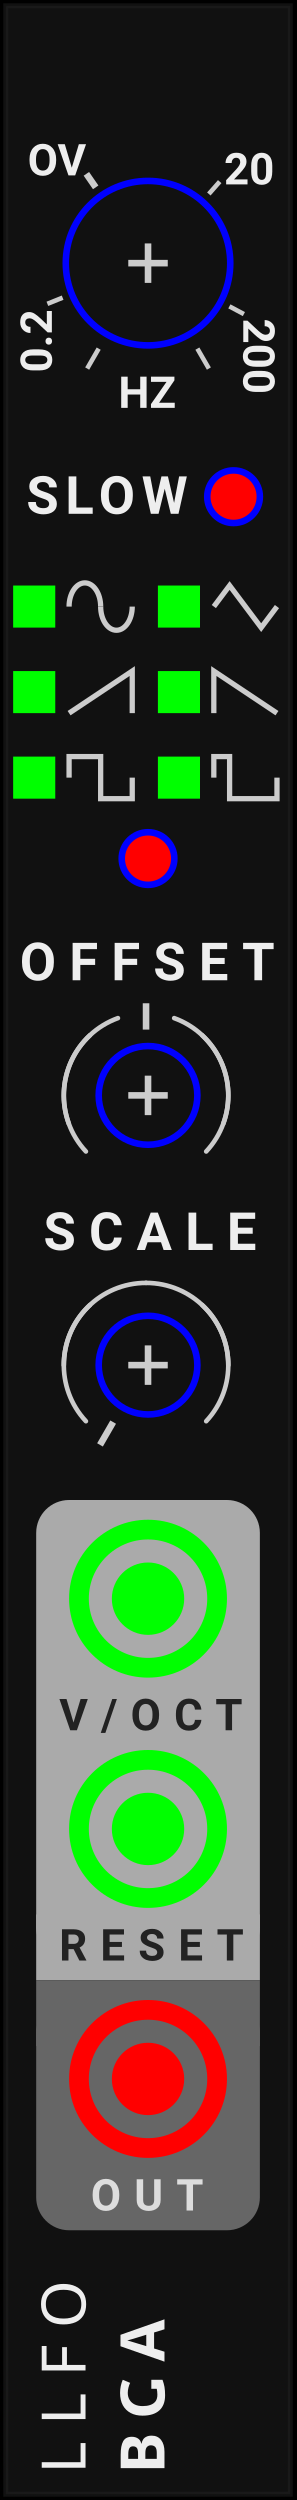
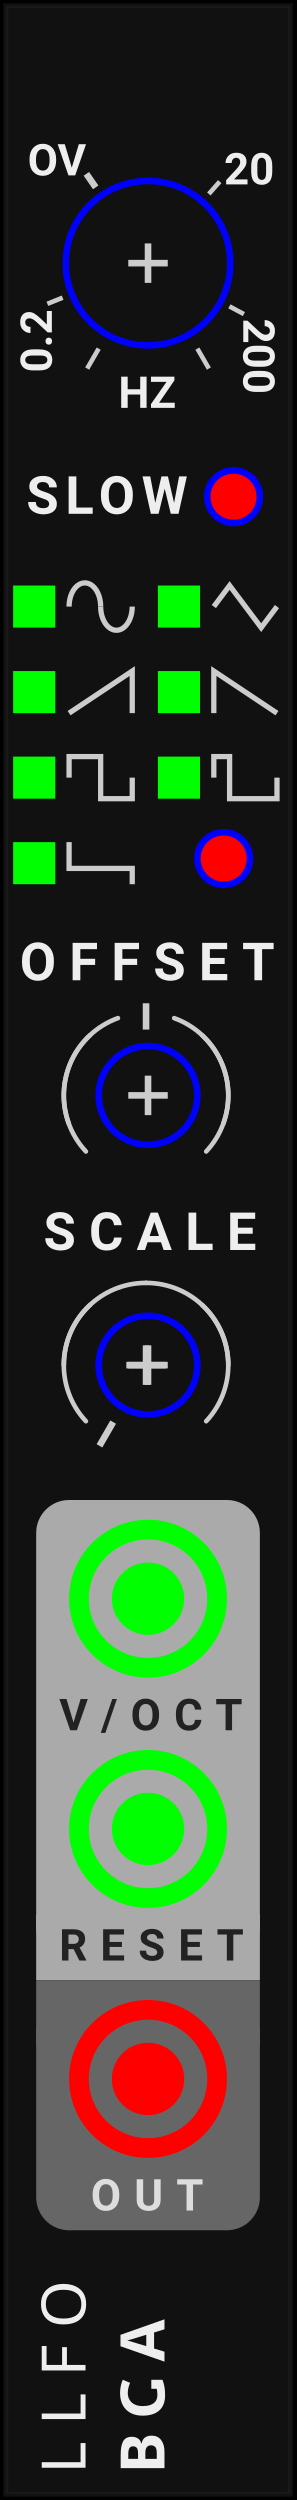
<svg xmlns="http://www.w3.org/2000/svg" xmlns:xlink="http://www.w3.org/1999/xlink" version="1.1" width="45.0" height="380.0" viewBox="0 0 45.0 380.0">
  <style>text {
  fill: #333;
  font-family: 'Roboto', sans-serif;
  font-weight: bold;
}
text.title {
  font-family: 'Comfortaa', sans-serif;
  font-weight: normal;
}
text.brand {
  font-family: 'Audiowide', sans-serif;
  font-weight: bold;
}

polyline {
  stroke: #333;
+ }
+ polyline.guide {
+   stroke: #0f0;
}
path {
  stroke: #333;
}

rect.module-background, .background-fill {
  fill: #ddd;
}
polyline.module-border-inner {
  stroke: #e4e4e4;
}
polyline.module-border-middle {
  stroke: #ebebeb;
}
polyline.module-border-outer {
  stroke: #f2f2f2;
}

g.io-group {
}
rect.input-background, rect.input-background-filler {
  fill: #fafafa;
}
rect.output-background, rect.output-background-filler {
  fill: #bbb;
}
text.input-label, text.output-label {
  /* font-size: 6pt; */
}
polyline.input-label, polyline.output-label {
}
path.input-label, path.output-label {
}

circle.port-rim {
  stroke: #f0f0f0;
}
circle.port-barrel {
  stroke: #222;
  fill: #222;
}
circle.knob-center {
   fill: #eee;
}
circle.knob-rim {
   fill: #333;
}
circle.knob-tick {
  fill: #fff;
}
polyline.knob-tick {
  stroke: #fff;
}


text {
  fill: #eee;
}

polyline {
  stroke: #ccc;
}
path {
  stroke: #ccc;
}

rect.module-background, .background-fill {
  fill: #111;
}
polyline.module-border-inner {
  stroke: #191919;
}
polyline.module-border-middle {
  stroke: #111;
}
polyline.module-border-outer {
  stroke: #000;
}

rect.input-background, rect.input-background-filler {
  fill: #aaa;
}
rect.output-background, rect.output-background-filler {
  fill: #666;
}
text.input-label {
  fill: #222;
}
polyline.input-label, path.input-label {
  stroke: #222;
}
text.output-label {
  fill: #ddd;
}
polyline.output-label, path.output-label {
  stroke: #ddd;
}

circle.port-rim {
  stroke: #c0c0c0;
}
circle.port-barrel {
  stroke: #222;
  fill: #222;
}
circle.knob-center {
   fill: #888;
}
circle.knob-rim {
   fill: #444;
}
circle.knob-tick {
  fill: #fff;
}
polyline.knob-tick {
  stroke: #fff;
}
</style>
  <defs>
    <symbol id="dial-frequency-llfo" viewBox="0 0 45px 45px">
      <g transform="translate(22.5 22.5)">
        <polyline points="0,0 3.5,0" stroke-width="0.7" transform="rotate(-240) translate(15 0)" />
        <polyline points="0,0 3.5,0" stroke-width="0.7" transform="rotate(60) translate(15 0)" />
        <g transform="rotate(-202) translate(14 0)">
          <polyline points="0,0 2.5,0" stroke-width="0.7" transform="translate(0 0)" />
          <text font-size="5.0pt" transform="translate(5 0) rotate(202) translate(3 9.5) rotate(-90)">0.2</text>
        </g>
        <g transform="rotate(-124.62) translate(14 0)">
          <polyline points="0,0 2.5,0" stroke-width="1.0" transform="translate(0 0)" />
          <text font-size="5.0pt" transform="translate(5 0) rotate(124.62) translate(-7.5 2.3)">OV</text>
        </g>
        <g transform="rotate(-48.68) translate(14 0)">
          <polyline points="0,0 2.5,0" stroke-width="0.7" transform="translate(0 0)" />
          <text font-size="5.0pt" transform="translate(5 0) rotate(48.68) translate(-1 2.3)">20</text>
        </g>
        <g transform="rotate(27.98) translate(14 0)">
          <polyline points="0,0 2.5,0" stroke-width="0.7" transform="translate(0 0)" />
          <text font-size="5.0pt" transform="translate(5 0) rotate(-27.98) translate(-2.3 -0.5) rotate(90)">200</text>
        </g>
        <text font-size="5.0pt" transform="translate(-4.5 22)">HZ</text>
      </g>
    </symbol>
  </defs>
  <rect class="module-background background-fill" width="45.0" height="380.0" />
  <polyline class="module-border-inner" points="1,1 44.0,1 44.0,379.0 1,379.0 1,1" stroke-width="0.5" fill="none" />
  <polyline class="module-border-middle" points="0.5,0.5 44.5,0.5 44.5,379.5 0.5,379.5 0.5,0.5" stroke-width="0.8" fill="none" />
  <polyline class="module-border-outer" points="0,0 45.0,0 45.0,380.0 0,380.0 0,0" stroke-width="1" fill="none" />
  <g transform="rotate(-90) translate(-376.0 13)">
    <text class="title" font-size="7pt" letter-spacing="2.5px">LLFO</text>
    <g transform="translate(0 12)">
      <text class="brand" font-size="7pt" letter-spacing="2px">BGA</text>
      <rect class="background-fill" width="3.0" height="3" fill="#ddd" transform="translate(11.5 -5)" />
    </g>
  </g>
  <g transform="translate(0 25)">
    <g transform="translate(9.5 2)">
      <svg id="FREQUENCY_PARAM">
        <g transform="translate(13 13)">
          <polyline points="-3,0 3,0" stroke-width="1" stroke="#00f" />
          <polyline points="0,-3 0,3" stroke-width="1" stroke="#00f" />
          <circle cx="0" cy="0" r="12.5" stroke-width="1" stroke="#00f" fill="none" />
        </g>
      </svg>
    </g>
    <use xlink:href="#dial-frequency-llfo" transform="translate(0 -7.5)" href="#dial-frequency-llfo" />
  </g>
  <g transform="translate(0 72)">
    <text font-size="6pt" letter-spacing="1px" transform="translate(4 6.1)">SLOW</text>
    <g transform="translate(31 -1)">
      <svg id="SLOW_PARAM">
        <g transform="translate(4.5 4.5)">
          <circle r="4" stroke-width="1" stroke="#00f" fill="#f00" />
        </g>
      </svg>
    </g>
  </g>
  <g transform="translate(0.5 88)">
    <g transform="translate(9 0)">
      <g transform="translate(0 0)">
        <g transform="translate(-7.5 1)">
          <svg id="SINE_LIGHT">
            <rect width="6.4" height="6.4" fill="#0f0" />
          </svg>
        </g>
        <g transform="translate(1 1) scale(0.8)">
          <path d="M 0 4 A 2 3 0 0 1 6 4" stroke-width="1" stroke="#ccc" fill="none" />
          <path d="M 6 4 A 2 3 0 0 0 12 4" stroke-width="1" stroke="#ccc" fill="none" />
        </g>
      </g>
      <g transform="translate(0 13)">
        <g transform="translate(-7.5 1)">
          <svg id="RAMP_UP_LIGHT">
            <rect width="6.4" height="6.4" fill="#0f0" />
          </svg>
        </g>
        <g transform="translate(1 1) scale(0.8)">
          <polyline points="0,8 12,0 12,8" stroke-width="1" fill="none" />
        </g>
      </g>
      <g transform="translate(0 26)">
        <g transform="translate(-7.5 1)">
          <svg id="SQUARE_LIGHT">
            <rect width="6.4" height="6.4" fill="#0f0" />
          </svg>
        </g>
        <g transform="translate(1 1) scale(0.8)">
          <polyline points="0,4 0,0 6,0 6,8 12,8 12,4" stroke-width="1" fill="none" />
        </g>
      </g>
+       <g transform="translate(0 39)">
+         <g transform="translate(-7.5 1)">
+           <svg id="STEPPED_LIGHT">
+             <rect width="6.4" height="6.4" fill="#0f0" />
+           </svg>
+         </g>
+         <g transform="translate(1 1) scale(0.8)">
+           <polyline points="0,0 0,5 12,5 12,8" stroke-width="1" fill="none" />
+         </g>
+       </g>
    </g>
    <g transform="translate(31 0)">
      <g transform="translate(0 0)">
        <g transform="translate(-7.5 1)">
          <svg id="TRIANGLE_LIGHT">
            <rect width="6.4" height="6.4" fill="#0f0" />
          </svg>
        </g>
        <g transform="translate(1 1) scale(0.8)">
          <polyline points="0,4 3,0 9,8 12,4" stroke-width="1" fill="none" />
        </g>
      </g>
      <g transform="translate(0 13)">
        <g transform="translate(-7.5 1)">
          <svg id="RAMP_DOWN_LIGHT">
            <rect width="6.4" height="6.4" fill="#0f0" />
          </svg>
        </g>
        <g transform="translate(1 1) scale(0.8)">
          <polyline points="0,8 0,0 12,8" stroke-width="1" fill="none" />
        </g>
      </g>
      <g transform="translate(0 26)">
        <g transform="translate(-7.5 1)">
          <svg id="PULSE_LIGHT">
            <rect width="6.4" height="6.4" fill="#0f0" />
          </svg>
        </g>
        <g transform="translate(1 1) scale(0.8)">
          <polyline points="0,4 0,0 3,0 3,8 12,8 12,4" stroke-width="1" fill="none" />
        </g>
      </g>
    </g>
-     <g transform="translate(17.5 38)">
+     <g transform="translate(29 38)">
      <svg id="WAVE_PARAM">
        <g transform="translate(4.5 4.5)">
          <circle r="4" stroke-width="1" stroke="#00f" fill="#f00" />
        </g>
      </svg>
    </g>
  </g>
  <g transform="translate(0 149)">
    <text font-size="6pt" letter-spacing="2px" transform="translate(3 0)">OFFSET</text>
    <g transform="translate(14.5 9.5)">
      <svg id="OFFSET_PARAM">
        <g transform="translate(8 8)">
          <polyline points="-3,0 3,0" stroke-width="1" stroke="#00f" />
          <polyline points="0,-3 0,3" stroke-width="1" stroke="#00f" />
          <circle r="7.5" stroke-width="1" stroke="#00f" fill="none" />
        </g>
      </svg>
    </g>
    <g transform="translate(2.2 -2.5)">
      <g transform="translate(20 20)">
        <polyline points="0,0 4,0" stroke-width="1" transform="rotate(-90) translate(10 0)" />
        <path d="M 0 -12.5 A 12.5 12.5 0 0 1 12.5 0" stroke-width="0.7" stroke-linecap="round" stroke="#ccc" fill="none" transform="rotate(20)" />
        <path d="M 0 -12.5 A 12.5 12.5 0 0 1 12.5 0" stroke-width="0.7" stroke-linecap="round" stroke="#ccc" fill="none" transform="rotate(43)" />
        <path d="M 0 -12.5 A 12.5 12.5 0 0 0 -12.5 0" stroke-width="0.7" stroke-linecap="round" stroke="#ccc" fill="none" transform="rotate(-20)" />
        <path d="M 0 -12.5 A 12.5 12.5 0 0 0 -12.5 0" stroke-width="0.7" stroke-linecap="round" stroke="#ccc" fill="none" transform="rotate(-43)" />
      </g>
    </g>
  </g>
  <g transform="translate(0 190)">
    <text font-size="6pt" letter-spacing="2px" transform="translate(6.6 0)">SCALE</text>
    <g transform="translate(14.5 9.5)">
      <svg id="SCALE_PARAM">
        <g transform="translate(8 8)">
          <polyline points="-3,0 3,0" stroke-width="1" stroke="#00f" />
          <polyline points="0,-3 0,3" stroke-width="1" stroke="#00f" />
          <circle r="7.5" stroke-width="1" stroke="#00f" fill="none" />
        </g>
      </svg>
    </g>
    <g transform="translate(2.2 -2.5)">
      <g transform="translate(20 20)">
-         <polyline points="0,0 4,0" stroke-width="1" transform="rotate(-240) translate(10 0)" />
-         <path d="M 0 -12.5 A 12.5 12.5 0 0 1 12.5 0" stroke-width="0.7" stroke-linecap="round" stroke="#ccc" fill="none" transform="rotate(0)" />
-         <path d="M 0 -12.5 A 12.5 12.5 0 0 1 12.5 0" stroke-width="0.7" stroke-linecap="round" stroke="#ccc" fill="none" transform="rotate(43)" />
-         <path d="M 0 -12.5 A 12.5 12.5 0 0 0 -12.5 0" stroke-width="0.7" stroke-linecap="round" stroke="#ccc" fill="none" transform="rotate(0)" />
-         <path d="M 0 -12.5 A 12.5 12.5 0 0 0 -12.5 0" stroke-width="0.7" stroke-linecap="round" stroke="#ccc" fill="none" transform="rotate(-43)" />
+         <polyline points="0,0 4.167,0" stroke-width="1" transform="rotate(-240) translate(10.0 0)" />
+         <path class="0.0" d="M 0 -12.5 A 12.5 12.5 0 0 1 12.5 0" stroke-width="0.7" stroke-linecap="round" stroke="#ccc" fill="none" transform="rotate(0)" />
+         <path class="0.0" d="M 0 -12.5 A 12.5 12.5 0 0 1 12.5 0" stroke-width="0.7" stroke-linecap="round" stroke="#ccc" fill="none" transform="rotate(43)" />
+         <path class="0.0" d="M 0 -12.5 A 12.5 12.5 0 0 0 -12.5 0" stroke-width="0.7" stroke-linecap="round" stroke="#ccc" fill="none" transform="rotate(0)" />
+         <path class="0.0" d="M 0 -12.5 A 12.5 12.5 0 0 0 -12.5 0" stroke-width="0.7" stroke-linecap="round" stroke="#ccc" fill="none" transform="rotate(-43)" />
+         <polyline points="-3,0 3,0" stroke-width="1" fill="none" />
+         <polyline points="0,-3 0,3" stroke-width="1" fill="none" />
      </g>
    </g>
  </g>
  <g transform="translate(0 228)">
    <g class="io-group" transform="translate(5.5 0)">
      <rect class="input-background-filler" width="34" height="10" transform="translate(0 63)" />
      <rect class="input-background" width="34" height="70" rx="5" />
      <g transform="translate(5 3)">
        <svg id="PITCH_INPUT">
          <g transform="translate(12 12)">
            <circle cx="0" cy="0" r="5" stroke-width="1" stroke="#0f0" fill="#0f0" />
            <circle cx="0" cy="0" r="10.5" stroke-width="3" stroke="#0f0" fill="none" />
          </g>
        </svg>
      </g>
      <text class="input-label" font-size="5pt" letter-spacing="2px" transform="translate(3.5 35)">V/OCT</text>
      <g transform="translate(5 38)">
        <svg id="RESET_INPUT">
          <g transform="translate(12 12)">
            <circle cx="0" cy="0" r="5" stroke-width="1" stroke="#0f0" fill="#0f0" />
            <circle cx="0" cy="0" r="10.5" stroke-width="3" stroke="#0f0" fill="none" />
          </g>
        </svg>
      </g>
      <text class="input-label" font-size="5pt" letter-spacing="2px" transform="translate(3.5 70)">RESET</text>
    </g>
    <g class="io-group" transform="translate(5.5 76)">
      <rect class="output-background-filler" width="34" height="10" transform="translate(0 -3)" />
      <rect class="output-background" width="34" height="35" rx="5" />
      <g transform="translate(5 0)">
        <svg id="OUT_OUTPUT">
          <g transform="translate(12 12)">
            <circle cx="0" cy="0" r="5" stroke-width="1" stroke="#f00" fill="#f00" />
            <circle cx="0" cy="0" r="10.5" stroke-width="3" stroke="#f00" fill="none" />
          </g>
        </svg>
      </g>
      <text class="output-label" font-size="5pt" letter-spacing="2px" transform="translate(8.3 32)">OUT</text>
    </g>
  </g>
</svg>
